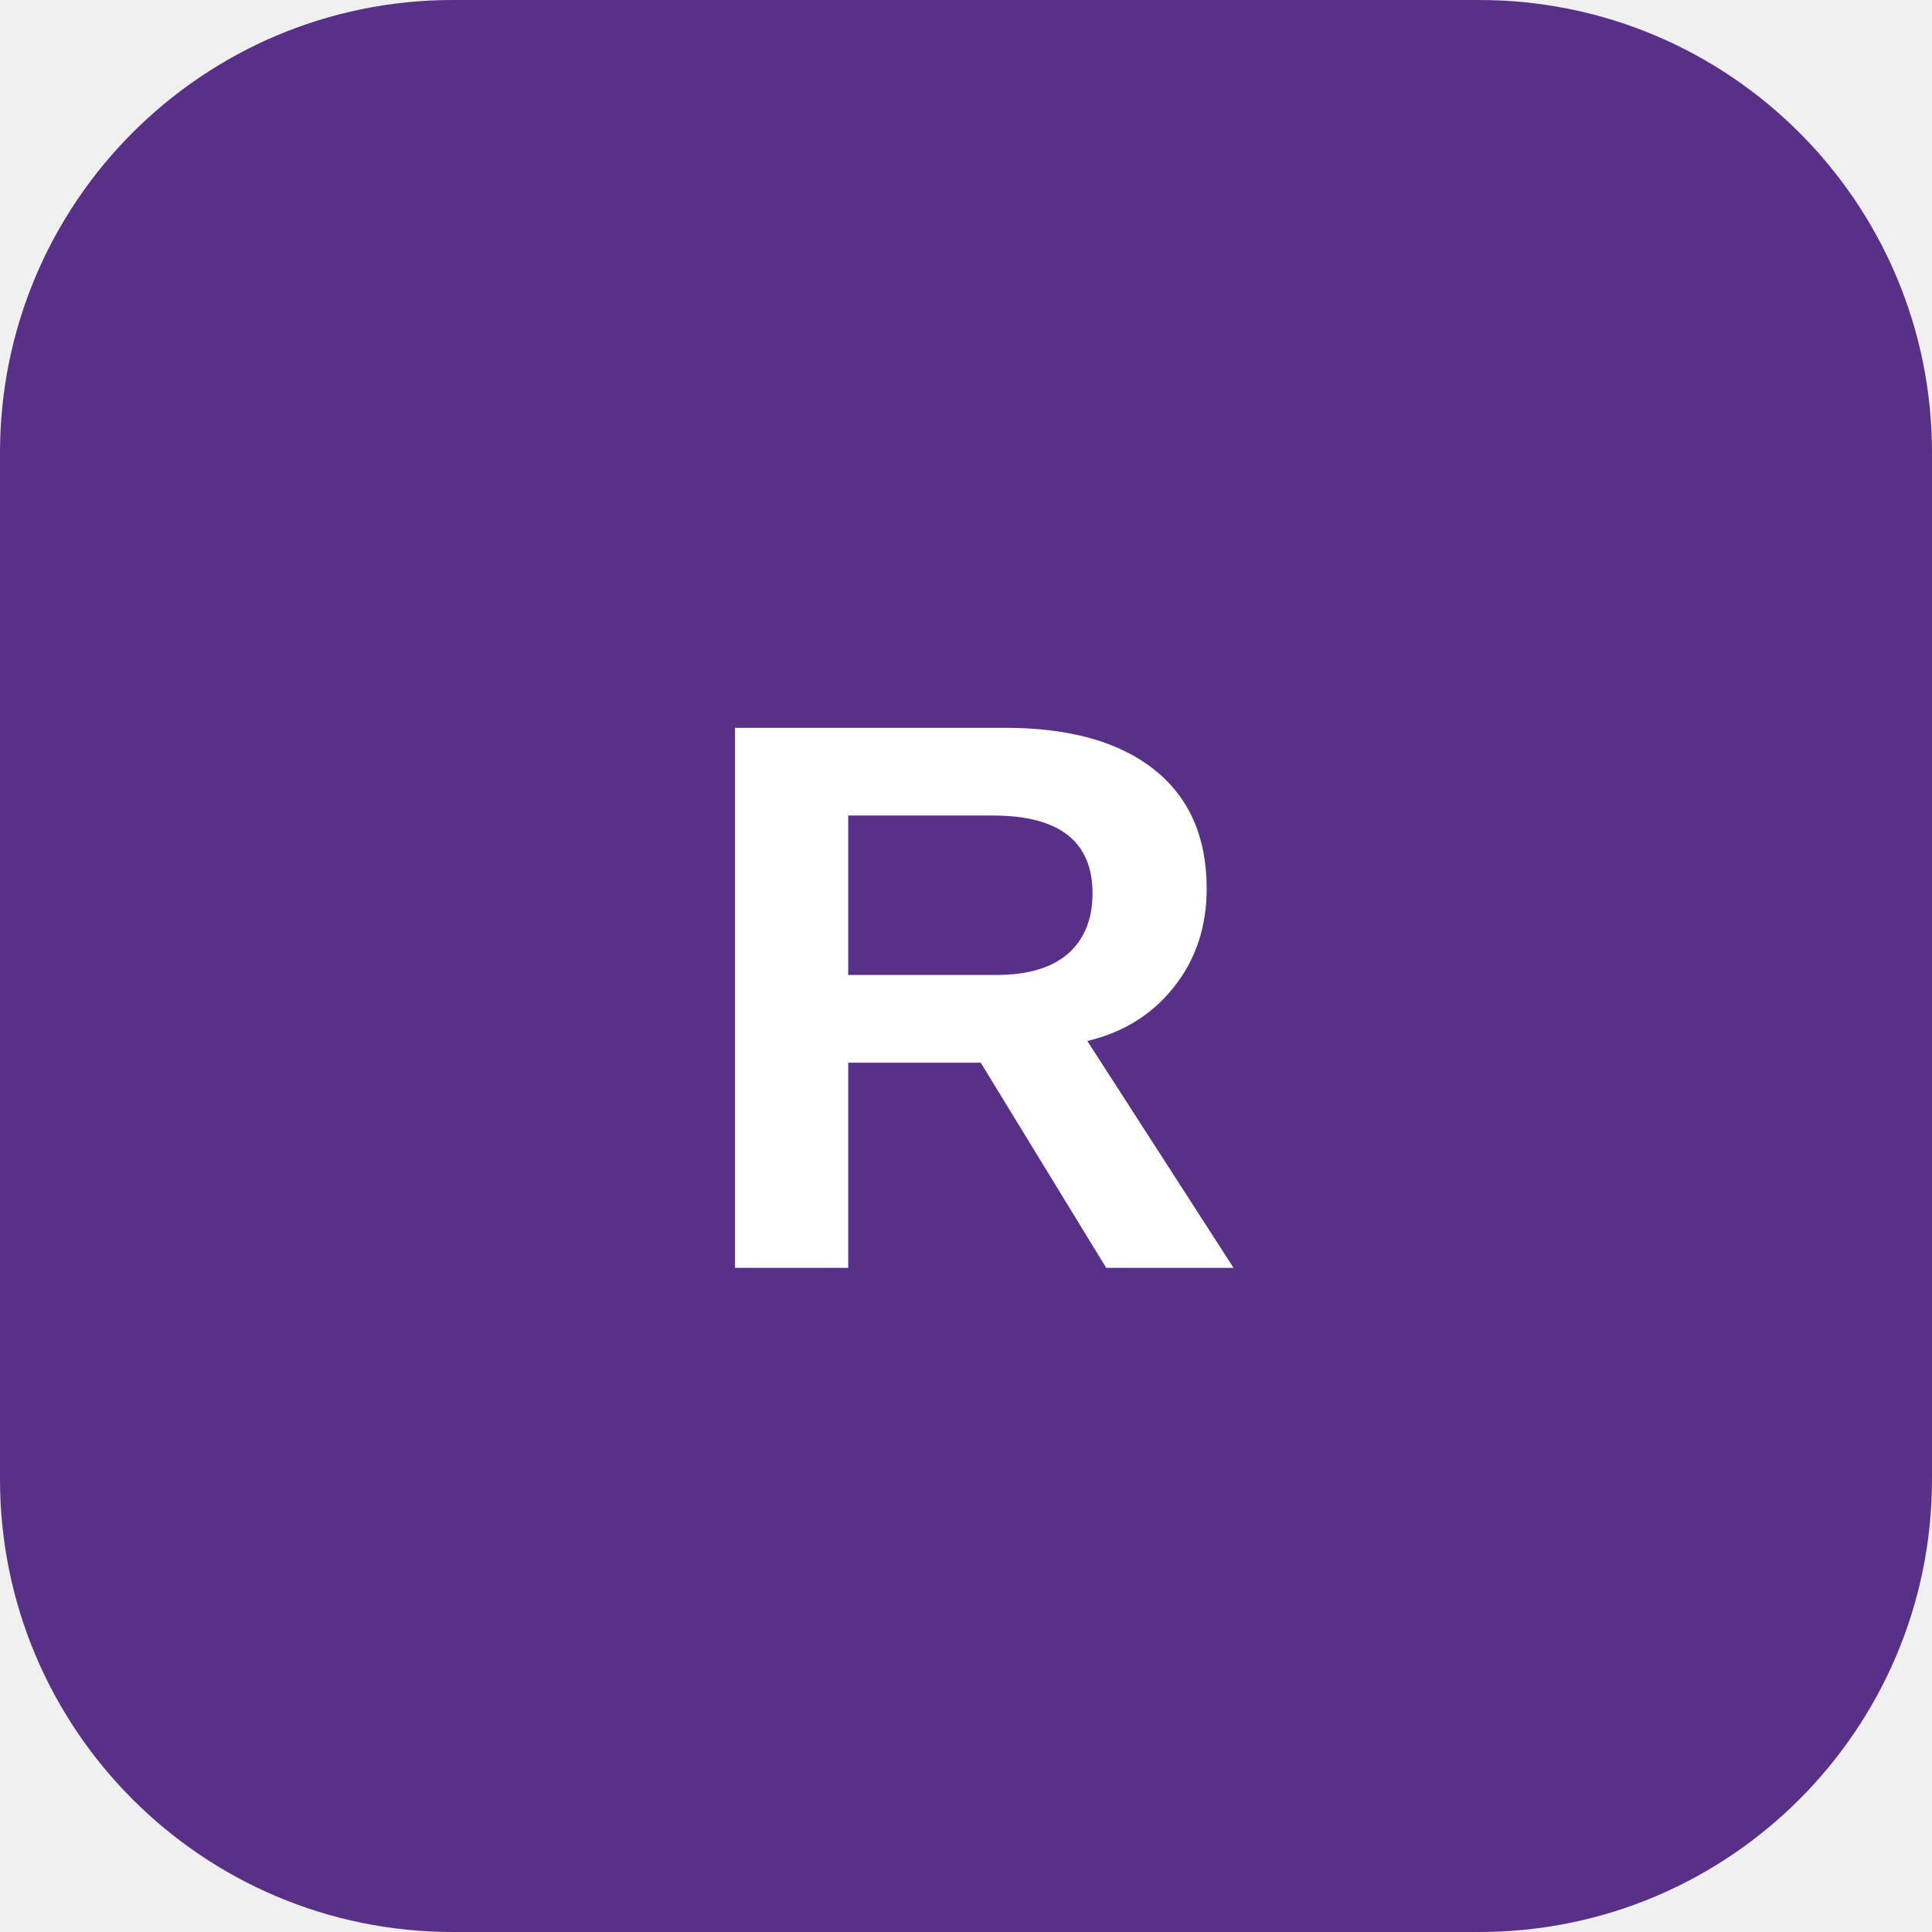
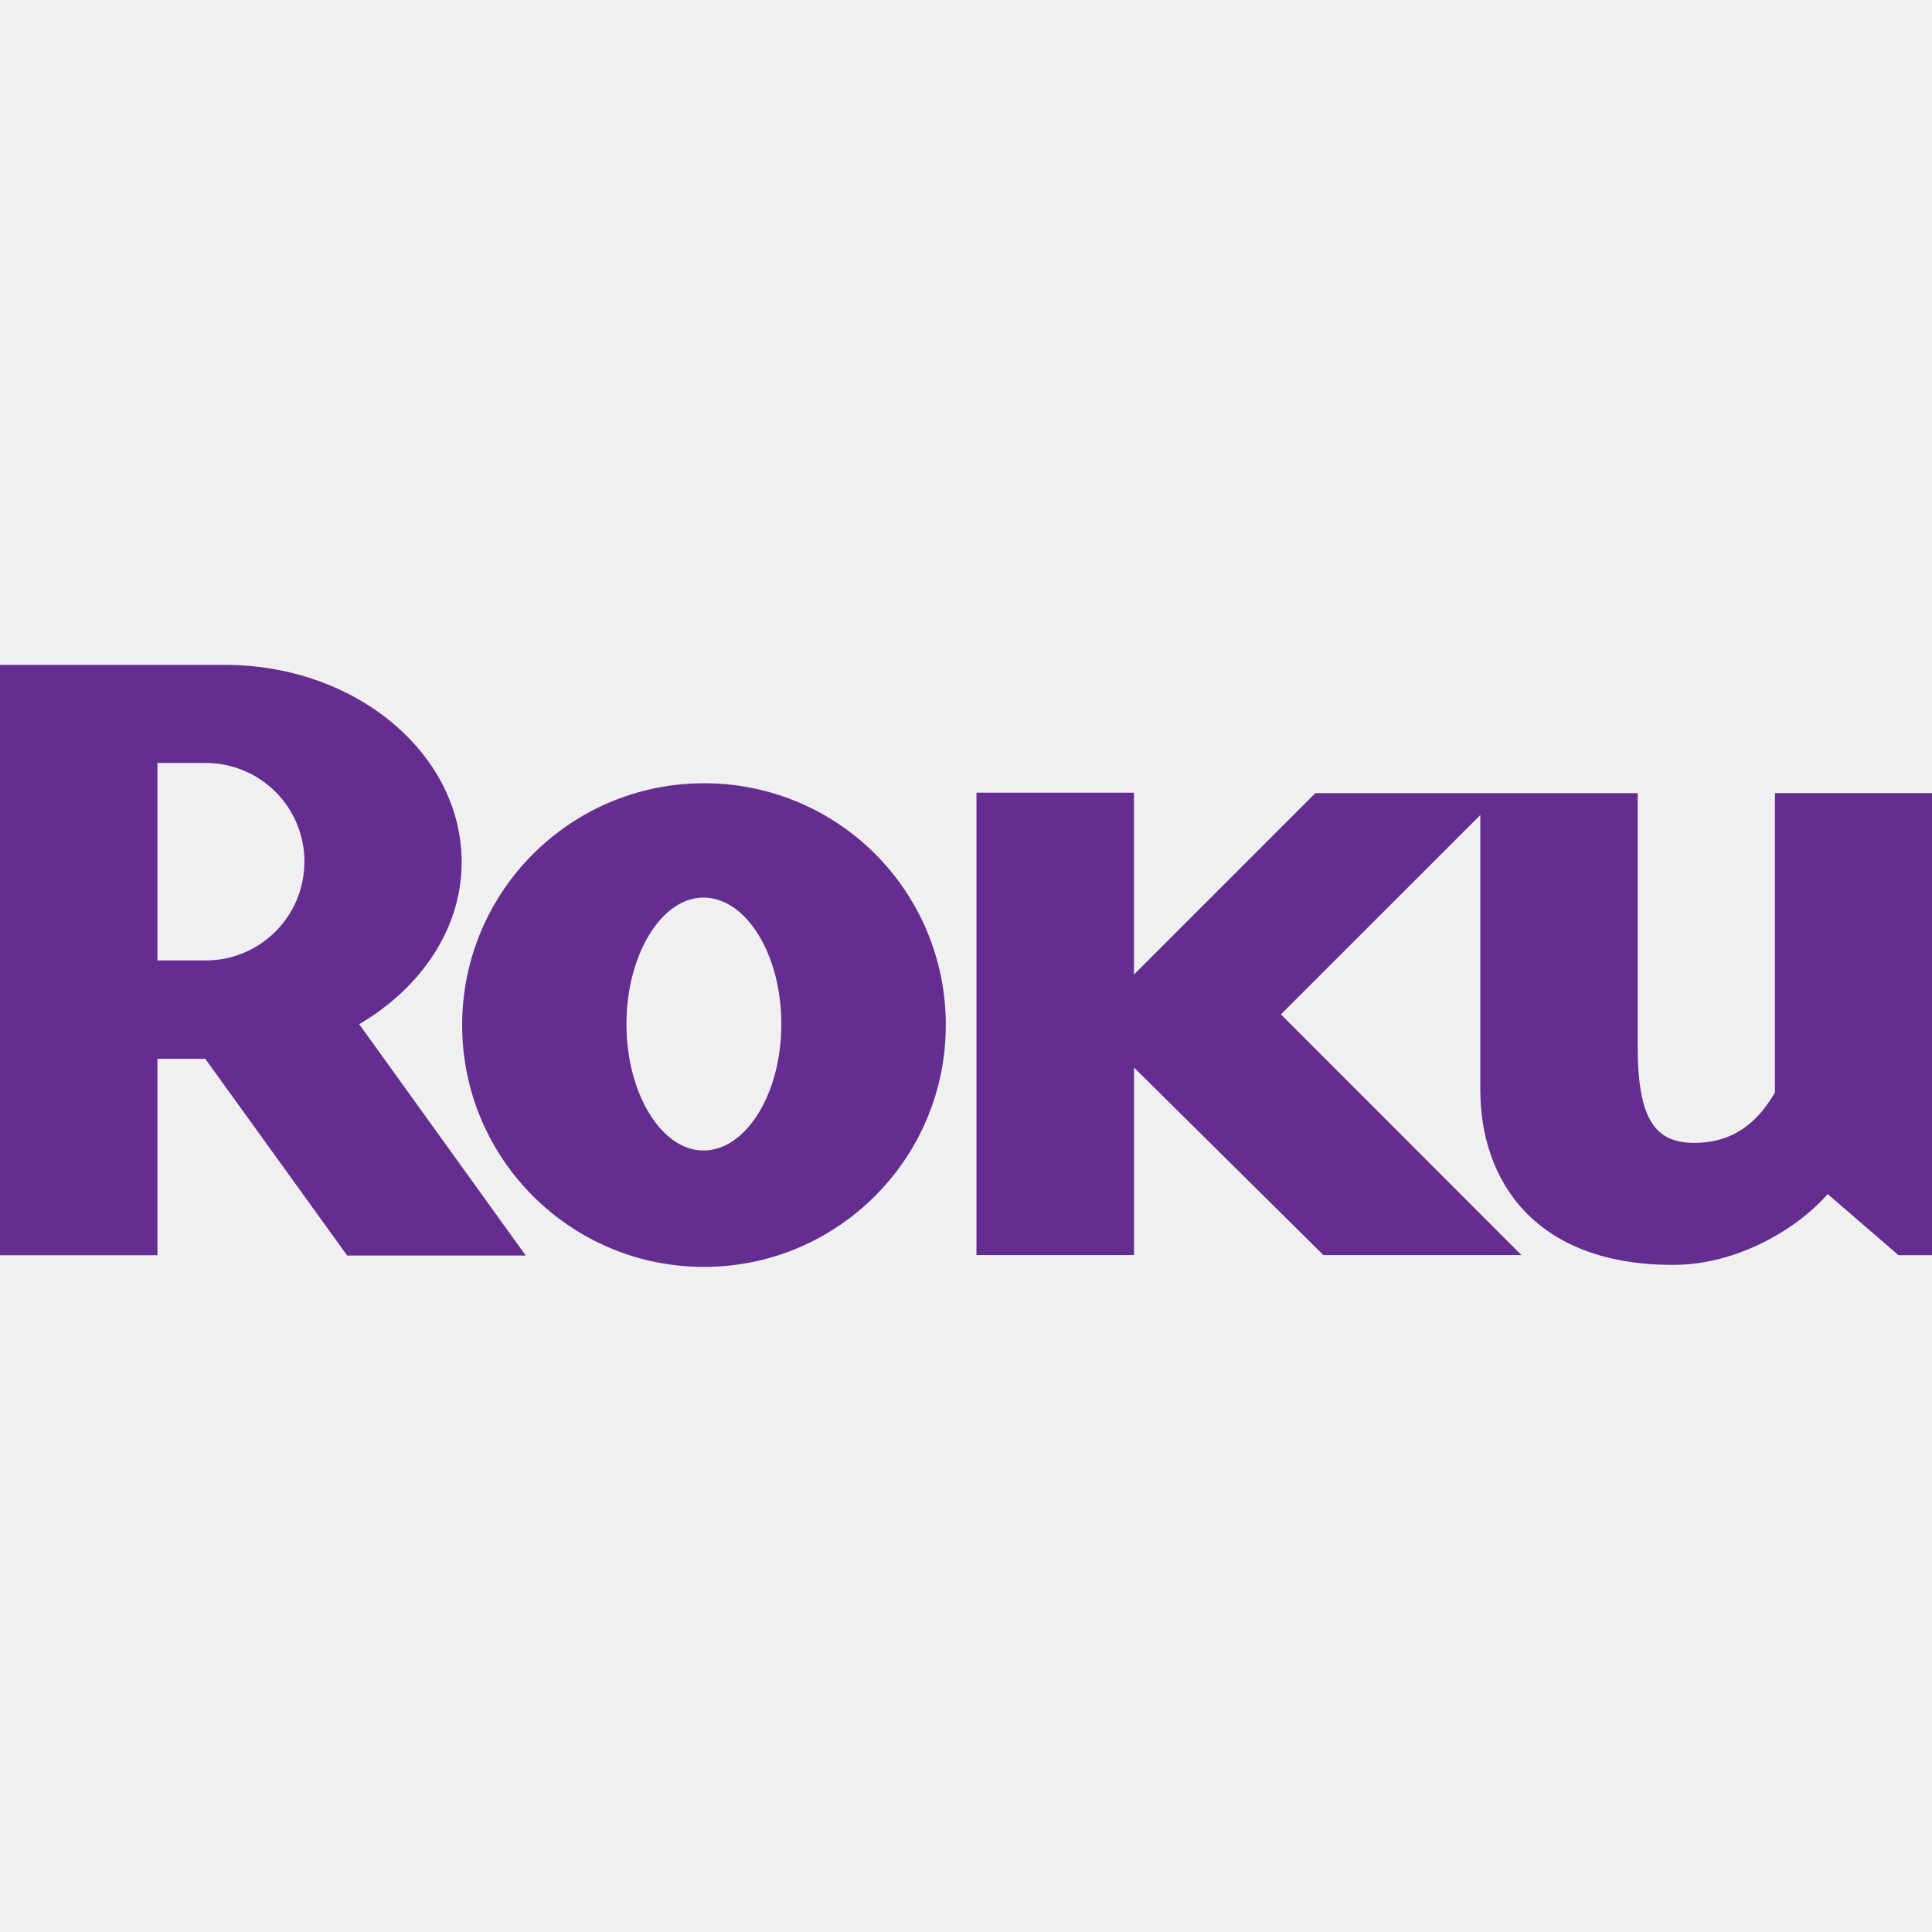
- <svg xmlns="http://www.w3.org/2000/svg" viewBox="0 0 64 64">
-   <rect width="64" height="64" rx="15" fill="hsl(268,48%,36%)" />
-   <text x="32" y="42" text-anchor="middle" font-family="Arial,sans-serif" font-size="26" font-weight="bold" fill="white">R</text>
+ <svg xmlns="http://www.w3.org/2000/svg" fill="#662D91" role="img" viewBox="0 0 24 24">
+   <path d="M16.34 9.853l-2.254 2.254v-2.26H12.13v5.744h1.957v-2.33l2.353 2.33h2.46l-2.988-2.99 2.477-2.476v3.411c0 1.133.679 2.177 2.393 2.177.815 0 1.56-.462 1.922-.88l.88.759H24v-5.74h-1.951v3.718c-.22.384-.528.627-1.002.627-.482 0-.703-.286-.703-1.198V9.853zm-4.591 2.869A3.004 3.004 0 1 1 8.738 9.73a2.997 2.997 0 0 1 3.011 2.99m-3.011-1.57c-.518 0-.956.704-.956 1.572 0 .867.438 1.57.956 1.57.528 0 .968-.702.968-1.57 0-.869-.438-1.572-.968-1.572zm-2.206 4.447H4.313L2.55 13.153h-.594v2.44H0V8.26h2.8c1.616 0 2.935 1.1 2.935 2.45 0 .826-.505 1.562-1.273 2.013l2.07 2.875m-2.75-4.888A1.226 1.226 0 0 0 2.56 9.478h-.604v2.453h.605a1.225 1.225 0 0 0 1.22-1.221Z" />
</svg>
